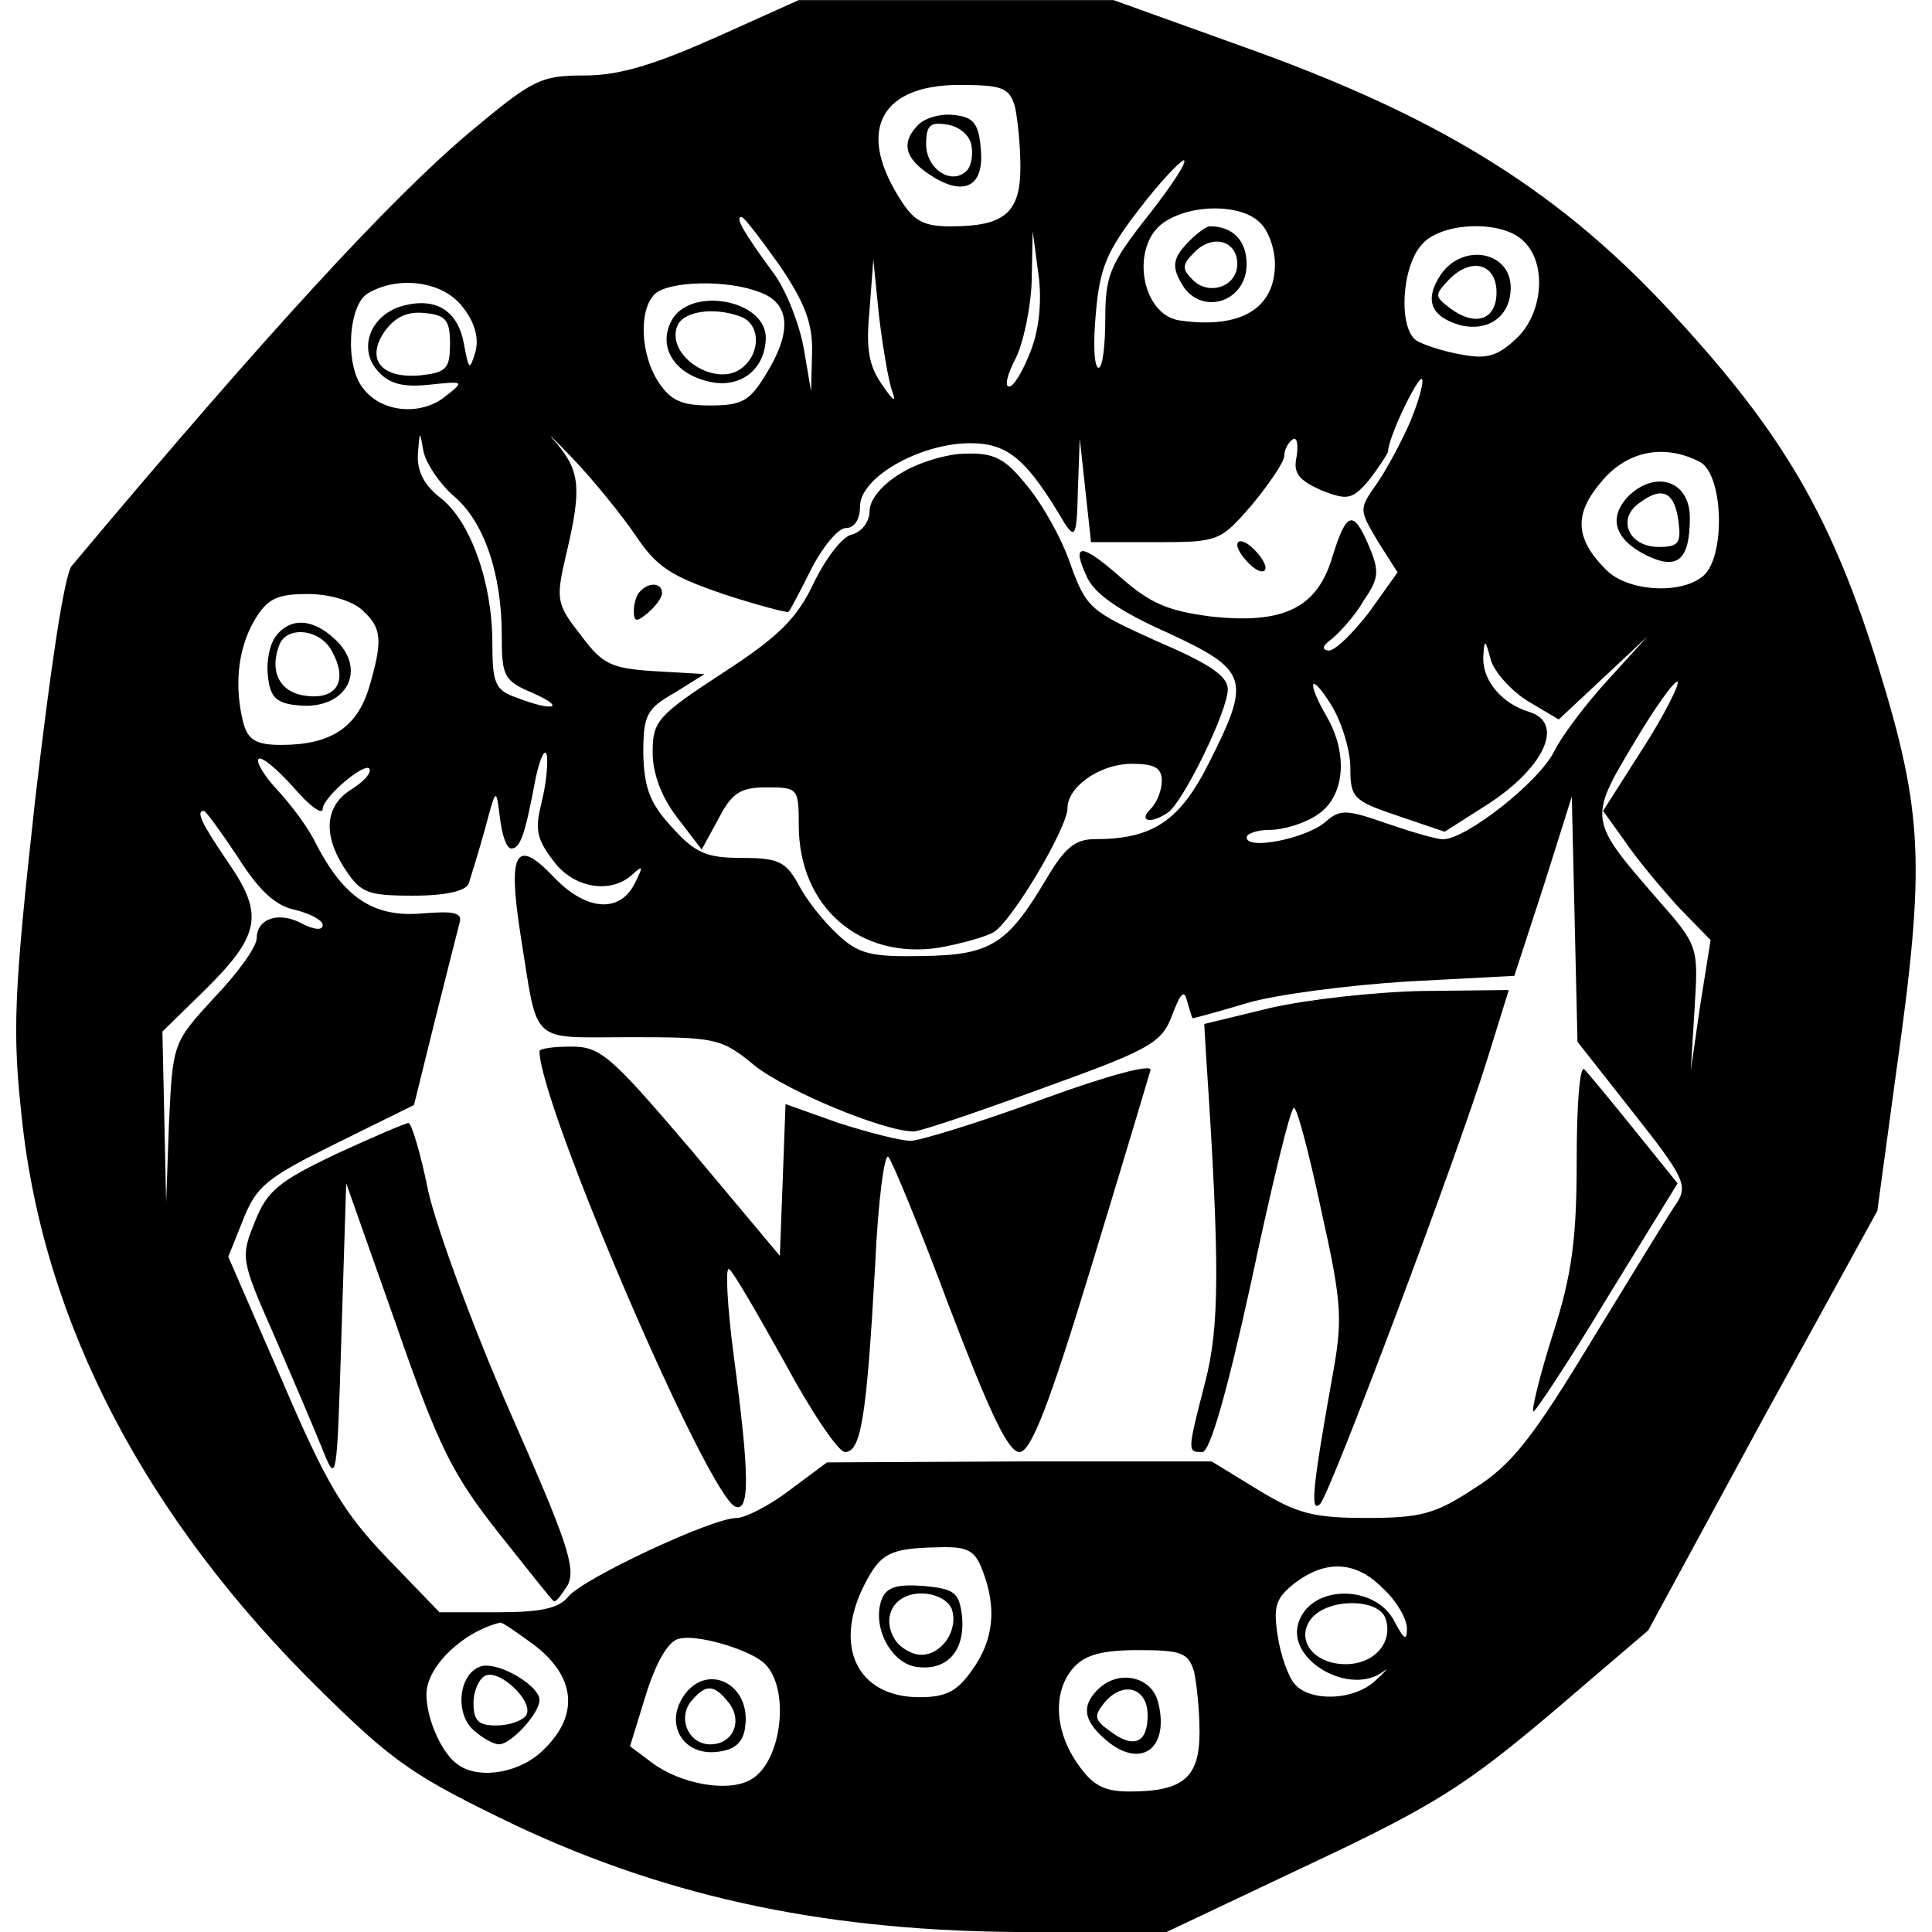
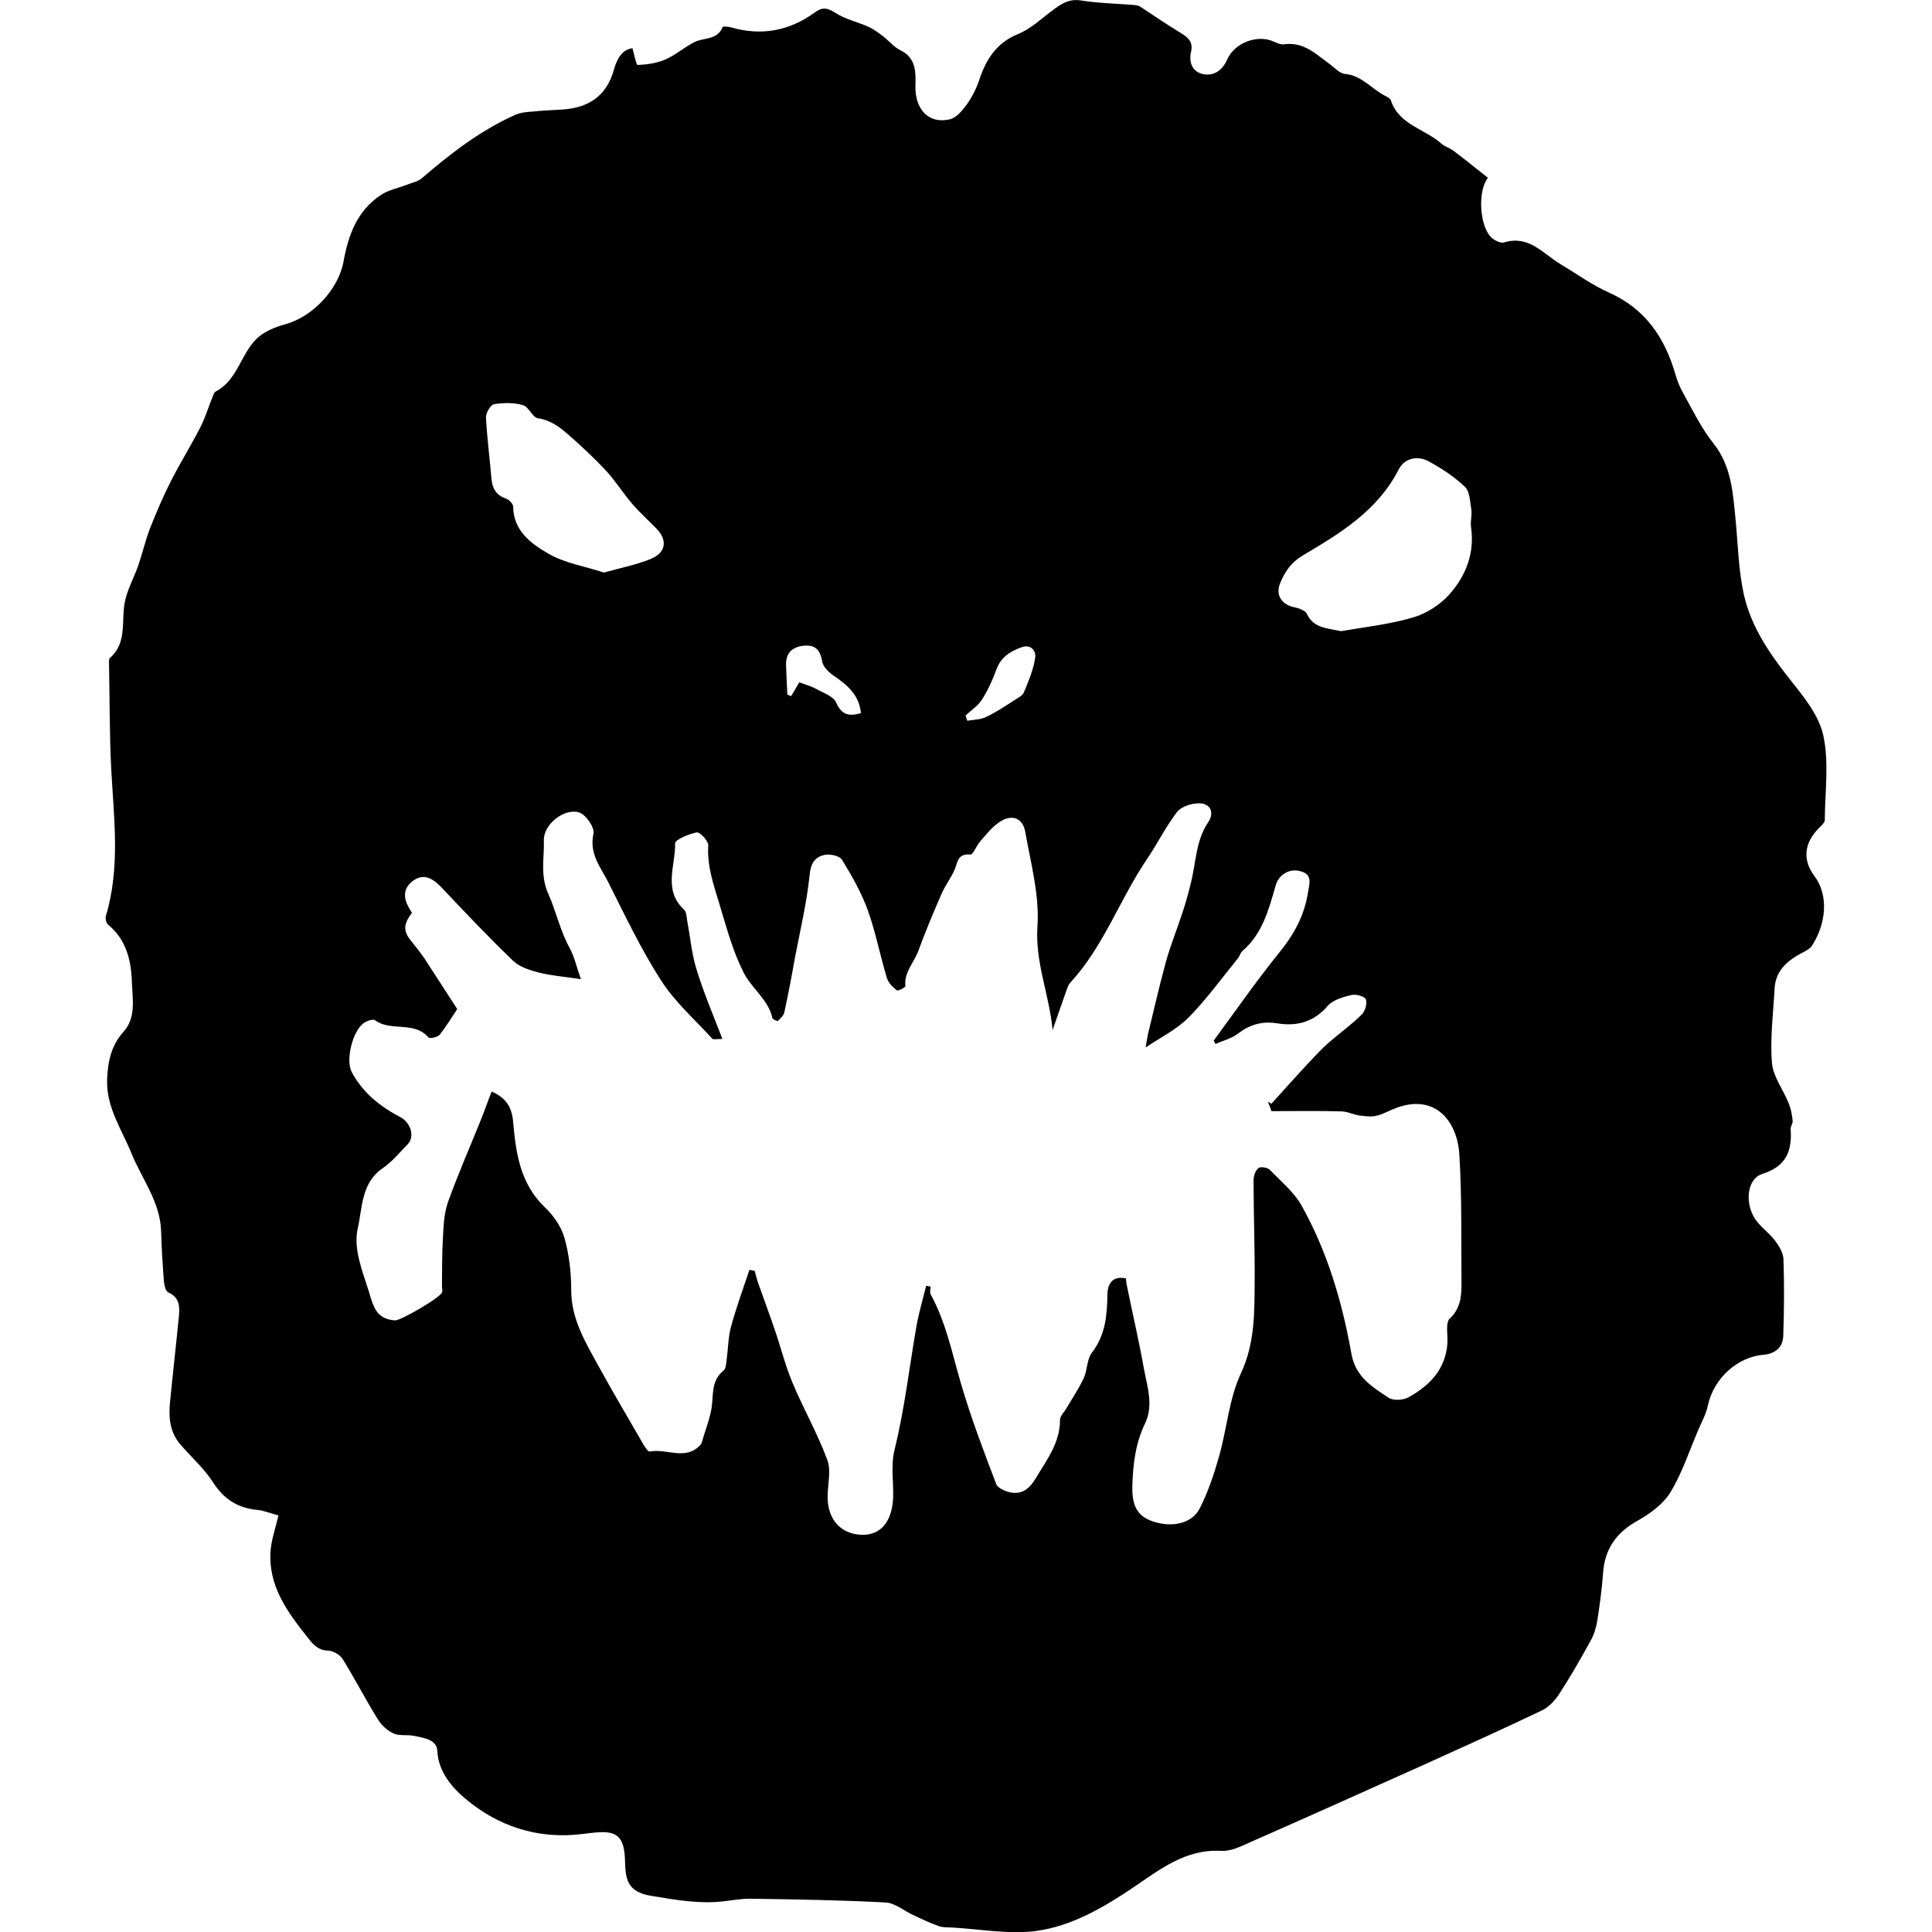
<svg xmlns="http://www.w3.org/2000/svg" version="1.1" width="32" height="32" viewBox="0 0 32 32">
-   <path d="M11.841 0.625c-1.015 0.453-1.593 0.625-2.155 0.625-0.734 0-0.859 0.063-1.921 0.953-1.296 1.093-3.342 3.311-6.575 7.168-0.125 0.141-0.359 1.733-0.609 3.889-0.359 3.248-0.375 3.842-0.219 5.263 0.359 3.389 2.046 6.622 4.935 9.464 1.234 1.218 1.562 1.437 3.248 2.249 2.592 1.218 5.247 1.765 8.511 1.765h2.264l2.374-1.124c2.061-0.968 2.592-1.312 3.998-2.499l1.608-1.374 1.89-3.483 1.905-3.467 0.312-2.296c0.484-3.436 0.453-4.279-0.297-6.715-0.765-2.467-1.562-3.842-3.358-5.794-1.858-2.030-3.795-3.248-6.918-4.388l-2.389-0.859h-5.216l-1.39 0.625zM16.807 1.75c0.047 0.203 0.094 0.656 0.094 1.015 0 0.765-0.265 0.984-1.156 0.984-0.469 0-0.625-0.094-0.875-0.515-0.671-1.093-0.265-1.827 1.015-1.827 0.718 0 0.828 0.047 0.921 0.344zM19.025 3.561c-0.64 0.812-0.718 0.999-0.718 1.718 0 0.453-0.047 0.812-0.109 0.812-0.078 0-0.094-0.406-0.047-0.906 0.063-0.75 0.187-1.031 0.703-1.702 0.344-0.453 0.687-0.812 0.75-0.828 0.078 0-0.187 0.406-0.578 0.906zM20.867 3.686c0.141 0.125 0.25 0.437 0.25 0.687 0 0.734-0.562 1.077-1.562 0.937-0.656-0.078-0.843-1.234-0.281-1.624 0.453-0.312 1.281-0.312 1.593 0zM12.919 4.405c0.422 0.625 0.547 0.968 0.531 1.452l-0.016 0.625-0.125-0.734c-0.078-0.406-0.297-0.968-0.515-1.249-0.469-0.64-0.625-0.906-0.515-0.906 0.047 0 0.328 0.375 0.64 0.812zM25.24 3.999c0.39 0.375 0.312 1.203-0.125 1.608-0.312 0.297-0.5 0.344-0.906 0.266-0.281-0.047-0.625-0.156-0.75-0.234-0.297-0.203-0.25-1.218 0.094-1.593 0.328-0.375 1.343-0.406 1.687-0.047zM17.073 5.81c-0.125 0.328-0.281 0.593-0.359 0.593s-0.031-0.203 0.109-0.468c0.125-0.25 0.25-0.828 0.265-1.281l0.016-0.828 0.094 0.703c0.063 0.437 0.016 0.921-0.125 1.281zM14.777 6.482c0.078 0.203 0.016 0.156-0.156-0.094-0.234-0.328-0.281-0.609-0.219-1.249l0.063-0.843 0.094 0.937c0.063 0.515 0.156 1.077 0.219 1.249zM7.656 5.076c0.203 0.25 0.281 0.515 0.219 0.75-0.094 0.312-0.109 0.312-0.187-0.109-0.094-0.562-0.453-0.796-1-0.656s-0.765 0.703-0.437 1.077c0.187 0.219 0.422 0.281 0.859 0.234 0.593-0.062 0.593-0.062 0.234 0.219-0.406 0.297-1.031 0.234-1.327-0.156-0.312-0.375-0.25-1.39 0.078-1.577 0.5-0.297 1.234-0.203 1.562 0.219zM12.591 4.842c0.5 0.187 0.531 0.656 0.094 1.359-0.265 0.437-0.39 0.515-0.921 0.515-0.469 0-0.656-0.078-0.859-0.39-0.297-0.453-0.328-1.187-0.063-1.452 0.219-0.219 1.203-0.25 1.749-0.031zM7.453 5.701c0 0.406-0.062 0.468-0.484 0.515-0.656 0.062-0.921-0.266-0.593-0.734 0.172-0.234 0.375-0.328 0.656-0.297 0.359 0.031 0.422 0.125 0.422 0.515zM23.366 6.966c-0.141 0.328-0.39 0.796-0.562 1.046-0.297 0.422-0.297 0.422 0.016 0.953l0.328 0.515-0.468 0.656c-0.265 0.344-0.562 0.64-0.672 0.64-0.125-0.016-0.109-0.078 0.063-0.203 0.125-0.109 0.375-0.375 0.515-0.625 0.25-0.359 0.265-0.484 0.094-0.89-0.265-0.625-0.375-0.593-0.609 0.156-0.25 0.859-0.812 1.124-1.999 0.999-0.734-0.094-1.015-0.219-1.499-0.64-0.672-0.593-0.843-0.593-0.562 0 0.125 0.265 0.547 0.562 1.327 0.906 1.343 0.625 1.39 0.765 0.687 2.155-0.484 0.968-0.937 1.265-1.89 1.265-0.328 0-0.5 0.141-0.812 0.671-0.64 1.078-0.921 1.249-2.046 1.265-0.859 0.016-1.062-0.031-1.421-0.375-0.234-0.219-0.515-0.578-0.64-0.828-0.203-0.359-0.328-0.422-0.921-0.422s-0.781-0.078-1.171-0.515c-0.359-0.39-0.453-0.64-0.469-1.203 0-0.64 0.047-0.75 0.515-1.015l0.5-0.312-0.812-0.047c-0.734-0.047-0.875-0.109-1.234-0.593-0.406-0.515-0.422-0.593-0.25-1.327 0.265-1.109 0.234-1.39-0.156-1.858-0.203-0.219-0.078-0.109 0.265 0.25s0.812 0.937 1.046 1.281c0.344 0.515 0.578 0.671 1.452 0.968 0.562 0.187 1.062 0.312 1.078 0.297 0.031-0.031 0.203-0.359 0.39-0.734 0.187-0.359 0.437-0.656 0.562-0.656 0.141 0 0.234-0.141 0.234-0.359 0-0.484 0.999-1.046 1.827-1.046 0.625 0 0.937 0.266 1.562 1.327 0.172 0.265 0.203 0.203 0.219-0.547l0.031-0.859 0.187 1.718h1.078c1.046 0 1.062-0.016 1.593-0.625 0.281-0.344 0.531-0.703 0.531-0.812 0-0.094 0.063-0.219 0.141-0.266 0.063-0.047 0.094 0.078 0.063 0.281-0.063 0.281 0.031 0.39 0.406 0.562 0.437 0.172 0.515 0.156 0.796-0.172 0.156-0.203 0.297-0.422 0.312-0.468 0-0.234 0.5-1.265 0.562-1.202 0.031 0.047-0.047 0.344-0.187 0.687zM7.515 8.215c0.5 0.422 0.796 1.281 0.796 2.311 0 0.671 0.031 0.75 0.515 0.953 0.562 0.25 0.344 0.312-0.265 0.078-0.359-0.125-0.406-0.234-0.406-0.906 0-0.999-0.359-2.015-0.859-2.405-0.266-0.203-0.39-0.437-0.375-0.718 0.031-0.406 0.031-0.406 0.094-0.047 0.047 0.203 0.266 0.531 0.5 0.734zM28.16 7.653c0.39 0.219 0.422 1.577 0.047 1.89s-1.265 0.25-1.608-0.109c-0.515-0.515-0.531-0.921-0.078-1.452 0.422-0.515 1.046-0.64 1.64-0.328zM6 10.105c0.328 0.297 0.344 0.5 0.109 1.296-0.203 0.656-0.64 0.937-1.452 0.937-0.406 0-0.547-0.078-0.625-0.359-0.156-0.609-0.094-1.218 0.172-1.687 0.219-0.375 0.375-0.453 0.89-0.453 0.359 0 0.734 0.109 0.906 0.265zM25.318 11.62l0.5 0.297 1.468-1.374-0.64 0.703c-0.359 0.39-0.765 0.921-0.906 1.203-0.25 0.5-1.452 1.452-1.843 1.452-0.109 0-0.531-0.125-0.937-0.265-0.671-0.234-0.765-0.234-1.015-0.016-0.312 0.265-1.296 0.469-1.296 0.25 0-0.063 0.172-0.125 0.39-0.125s0.578-0.109 0.781-0.25c0.453-0.297 0.515-0.999 0.156-1.624-0.344-0.593-0.281-0.765 0.078-0.187 0.172 0.281 0.312 0.75 0.312 1.031 0 0.5 0.047 0.547 0.781 0.796l0.781 0.265 0.687-0.437c0.953-0.609 1.312-1.359 0.718-1.546-0.468-0.141-0.781-0.531-0.765-0.906 0.016-0.312 0.031-0.312 0.125 0.047 0.063 0.203 0.344 0.515 0.625 0.687zM27.208 12.4l-0.656 1.031 0.359 0.5c0.187 0.281 0.593 0.765 0.875 1.078l0.547 0.562-0.172 1.078-0.156 1.078 0.063-1.031c0.063-1.015 0.063-1.031-0.609-1.796-1.14-1.312-1.156-1.327-0.406-2.577 0.359-0.609 0.687-1.062 0.734-1.031 0.031 0.047-0.219 0.547-0.578 1.109zM8.968 13.306c-0.109 0.422-0.078 0.593 0.187 0.937 0.328 0.469 0.968 0.578 1.327 0.234 0.172-0.156 0.172-0.125 0.031 0.156-0.25 0.5-0.812 0.453-1.343-0.109-0.625-0.656-0.765-0.422-0.547 0.968 0.297 1.843 0.125 1.687 1.812 1.687 1.421 0 1.515 0.016 2.061 0.468 0.531 0.422 2.139 1.093 2.639 1.093 0.109 0 1.078-0.328 2.139-0.718 1.78-0.64 1.968-0.75 2.139-1.203 0.141-0.375 0.203-0.437 0.25-0.234 0.047 0.156 0.078 0.281 0.094 0.281s0.422-0.109 0.89-0.25c0.468-0.141 1.671-0.297 2.655-0.359l1.78-0.094 0.484-1.484 0.468-1.484 0.094 4.060 0.921 1.171c0.828 1.046 0.906 1.203 0.734 1.484-0.125 0.172-0.75 1.203-1.421 2.296-0.984 1.624-1.327 2.061-1.952 2.452-0.64 0.422-0.89 0.484-1.78 0.484s-1.156-0.078-1.796-0.468l-0.765-0.468h-3.186l-3.186 0.016-0.609 0.453c-0.344 0.265-0.75 0.468-0.89 0.468-0.406 0-2.53 0.999-2.78 1.296-0.156 0.203-0.469 0.265-1.171 0.265h-0.968l-0.859-0.89c-0.734-0.765-1.015-1.234-1.749-2.952l-0.89-2.046 0.25-0.625c0.219-0.547 0.39-0.687 1.53-1.249l1.296-0.64 0.344-1.39c0.187-0.75 0.375-1.484 0.406-1.609 0.062-0.187-0.062-0.219-0.64-0.172-0.796 0.063-1.281-0.281-1.733-1.156-0.125-0.265-0.422-0.656-0.64-0.89s-0.359-0.469-0.312-0.515c0.047-0.047 0.297 0.156 0.578 0.469 0.266 0.312 0.484 0.469 0.484 0.359 0.016-0.219 0.781-0.843 0.781-0.64 0 0.078-0.125 0.203-0.297 0.312-0.437 0.265-0.484 0.734-0.141 1.281 0.281 0.437 0.375 0.484 1.156 0.484 0.547 0 0.875-0.078 0.921-0.203 0.031-0.094 0.156-0.5 0.266-0.89 0.187-0.703 0.187-0.703 0.25-0.203 0.031 0.281 0.109 0.515 0.187 0.515 0.156 0 0.234-0.25 0.406-1.171 0.078-0.344 0.156-0.515 0.187-0.359 0.016 0.141-0.016 0.484-0.094 0.781zM3.939 14.196c0.344 0.547 0.625 0.812 0.953 0.875 0.25 0.063 0.453 0.172 0.453 0.25 0 0.094-0.141 0.078-0.328-0.016-0.39-0.219-0.765-0.094-0.765 0.234 0 0.141-0.312 0.578-0.703 0.984-0.687 0.75-0.687 0.75-0.75 2.077l-0.047 1.312-0.031-1.405-0.031-1.421 0.687-0.672c0.937-0.921 0.999-1.265 0.406-2.124-0.437-0.64-0.547-0.859-0.406-0.859 0.031 0 0.281 0.344 0.562 0.765zM16.276 26.018c0.234 0.609 0.187 1.14-0.172 1.64-0.25 0.359-0.437 0.453-0.875 0.453-1.031 0-1.437-0.843-0.906-1.874 0.265-0.515 0.422-0.593 1.218-0.609 0.484-0.016 0.609 0.047 0.734 0.39zM22.913 26.315c0.219 0.203 0.39 0.5 0.39 0.656 0 0.219-0.047 0.187-0.203-0.109-0.312-0.625-1.39-0.625-1.593 0.016-0.203 0.625 0.875 1.234 1.421 0.796 0.078-0.063 0.016 0.016-0.141 0.156-0.359 0.344-1.093 0.359-1.343 0.063-0.109-0.125-0.234-0.484-0.281-0.796-0.078-0.5-0.031-0.625 0.281-0.875 0.515-0.39 1.015-0.375 1.468 0.094zM22.945 26.799c0.141 0.39-0.172 0.765-0.656 0.765-0.547 0-0.843-0.422-0.562-0.765 0.281-0.328 1.093-0.328 1.218 0zM8.874 27.267c0.656 0.515 0.718 1.14 0.141 1.702-0.375 0.39-1.062 0.515-1.421 0.265-0.266-0.172-0.531-0.75-0.531-1.171 0-0.453 0.593-1.031 1.218-1.187 0.031-0.016 0.297 0.172 0.593 0.39zM12.622 27.517c0.484 0.375 0.344 1.687-0.203 1.968-0.375 0.203-1.14 0.063-1.609-0.281l-0.375-0.281 0.265-0.859c0.172-0.547 0.375-0.89 0.547-0.921 0.281-0.078 1.093 0.156 1.374 0.375zM19.774 27.674c0.047 0.203 0.094 0.656 0.094 1.015 0 0.75-0.265 0.984-1.156 0.984-0.422 0-0.609-0.094-0.859-0.453-0.39-0.547-0.422-1.218-0.063-1.608 0.187-0.203 0.468-0.281 1.062-0.281 0.718 0 0.828 0.047 0.921 0.344z" />
-   <path d="M15.214 2.062c-0.297 0.297-0.234 0.562 0.203 0.843 0.547 0.359 0.89 0.187 0.828-0.437-0.031-0.422-0.125-0.531-0.437-0.562-0.219-0.031-0.484 0.047-0.593 0.156zM16.089 2.406c0.031 0.156 0 0.344-0.078 0.422-0.25 0.25-0.671-0.031-0.671-0.437 0-0.312 0.063-0.375 0.344-0.328 0.203 0.031 0.375 0.172 0.406 0.344z" />
-   <path d="M19.649 4.045c-0.219 0.234-0.234 0.375-0.094 0.625 0.297 0.578 1.093 0.359 1.093-0.297 0-0.39-0.234-0.625-0.609-0.625-0.063 0-0.25 0.141-0.39 0.297zM20.493 4.373c0 0.375-0.468 0.531-0.734 0.266-0.187-0.187-0.187-0.25 0.031-0.468 0.297-0.297 0.703-0.187 0.703 0.203z" />
-   <path d="M23.866 4.545c-0.281 0.422-0.172 0.703 0.328 0.843 0.468 0.109 0.828-0.156 0.828-0.625 0-0.593-0.781-0.75-1.156-0.219zM24.787 4.842c0 0.453-0.344 0.578-0.765 0.266-0.265-0.203-0.265-0.219-0.016-0.484 0.375-0.375 0.781-0.25 0.781 0.219z" />
-   <path d="M11.123 5.31c-0.234 0.437 0.047 0.89 0.64 1.015 0.5 0.109 0.906-0.203 0.921-0.718 0.016-0.64-1.249-0.875-1.562-0.297zM12.278 5.248c0.312 0.125 0.328 0.593 0.016 0.843-0.422 0.344-1.265-0.187-1.078-0.687 0.094-0.25 0.609-0.328 1.062-0.156z" />
-   <path d="M14.918 7.84c-0.312 0.187-0.515 0.437-0.515 0.625 0 0.172-0.125 0.344-0.297 0.39-0.156 0.031-0.437 0.406-0.625 0.796-0.281 0.593-0.578 0.89-1.515 1.499-1.078 0.703-1.156 0.796-1.156 1.312 0 0.344 0.141 0.734 0.406 1.078l0.406 0.531 0.281-0.515c0.219-0.422 0.359-0.515 0.796-0.515 0.515 0 0.531 0.016 0.531 0.625 0 1.359 1.015 2.233 2.327 2.030 0.344-0.063 0.75-0.172 0.89-0.25 0.297-0.156 1.234-1.733 1.234-2.061 0-0.359 0.547-0.734 1.062-0.734 0.375 0 0.5 0.063 0.5 0.281 0 0.156-0.078 0.359-0.187 0.469-0.203 0.203 0 0.25 0.281 0.063 0.25-0.156 0.999-1.687 0.999-2.046 0-0.219-0.297-0.422-1.171-0.796-1.109-0.5-1.171-0.547-1.437-1.281-0.141-0.422-0.468-0.999-0.718-1.296-0.359-0.453-0.547-0.547-1.015-0.531-0.312 0-0.812 0.156-1.078 0.328z" />
-   <path d="M20.493 9.027c0 0.078 0.109 0.234 0.234 0.344s0.234 0.125 0.234 0.031c0-0.078-0.109-0.234-0.234-0.344s-0.234-0.125-0.234-0.031z" />
-   <path d="M10.607 9.792c-0.063 0.047-0.109 0.203-0.109 0.328 0 0.187 0.047 0.187 0.234 0.031 0.125-0.109 0.234-0.25 0.234-0.328 0-0.172-0.219-0.187-0.359-0.031z" />
-   <path d="M26.974 8.215c-0.344 0.359-0.234 0.718 0.297 0.984 0.515 0.25 0.718 0.078 0.718-0.625 0-0.609-0.562-0.796-1.015-0.359zM27.801 8.637c0.047 0.359 0 0.422-0.328 0.422-0.5 0-0.703-0.469-0.312-0.734 0.375-0.281 0.578-0.172 0.64 0.312z" />
-   <path d="M4.579 10.526c-0.109 0.125-0.172 0.422-0.141 0.671 0.031 0.344 0.141 0.453 0.484 0.484 0.812 0.094 1.187-0.593 0.609-1.109-0.359-0.328-0.718-0.344-0.953-0.047zM5.501 10.792c0.266 0.484 0.078 0.796-0.422 0.734-0.437-0.047-0.625-0.39-0.453-0.843 0.125-0.328 0.687-0.265 0.875 0.109z" />
-   <path d="M21.039 16.695l-1.093 0.265 0.031 0.531c0.234 3.498 0.219 4.498-0.016 5.403-0.297 1.156-0.297 1.156-0.047 1.156 0.125 0 0.406-0.968 0.812-2.827 0.328-1.546 0.64-2.842 0.703-2.873 0.047-0.031 0.25 0.734 0.453 1.687 0.359 1.608 0.359 1.827 0.172 2.842-0.312 1.749-0.359 2.202-0.187 2.030 0.172-0.187 2.249-5.7 2.764-7.355l0.359-1.156-1.437 0.016c-0.781 0.016-1.905 0.141-2.514 0.281z" />
-   <path d="M8.936 17.413c0 0.875 2.795 7.387 3.248 7.543 0.234 0.078 0.234-0.515-0.031-2.499-0.109-0.828-0.141-1.484-0.078-1.437 0.063 0.031 0.469 0.734 0.921 1.546 0.437 0.812 0.89 1.484 0.999 1.484 0.265 0 0.359-0.562 0.5-3.092 0.047-1.062 0.156-1.874 0.219-1.796 0.063 0.063 0.531 1.203 1.015 2.499 0.656 1.718 0.968 2.389 1.156 2.389s0.484-0.75 1.187-3.061c0.515-1.687 0.953-3.155 0.984-3.264s-0.687 0.078-1.796 0.484c-1.015 0.375-1.983 0.672-2.171 0.687-0.172 0-0.718-0.141-1.203-0.297l-0.875-0.312-0.047 1.265-0.047 1.249-1.452-1.733c-1.343-1.577-1.515-1.733-1.999-1.733-0.297 0-0.531 0.031-0.531 0.078z" />
-   <path d="M26.115 19.225c0 1.281-0.078 1.89-0.39 2.858-0.219 0.687-0.359 1.265-0.328 1.296 0.016 0.031 0.578-0.812 1.218-1.874l1.171-1.905-0.718-0.89c-0.39-0.484-0.765-0.937-0.828-0.999-0.078-0.063-0.125 0.625-0.125 1.515z" />
-   <path d="M5.563 19.116c-0.953 0.453-1.14 0.609-1.343 1.124-0.234 0.578-0.234 0.625 0.312 1.858 0.297 0.687 0.656 1.53 0.796 1.874 0.25 0.625 0.25 0.625 0.328-1.874l0.078-2.499 0.828 2.343c0.703 2.030 0.937 2.483 1.687 3.436 0.484 0.609 0.89 1.124 0.921 1.14 0.031 0.031 0.125-0.094 0.234-0.265 0.141-0.281-0.016-0.734-0.953-2.858-0.609-1.39-1.218-3.045-1.359-3.67-0.125-0.625-0.281-1.14-0.328-1.124-0.047 0-0.593 0.234-1.202 0.515z" />
-   <path d="M14.605 26.487c-0.172 0.453 0.156 1.078 0.593 1.124 0.5 0.063 0.796-0.281 0.734-0.859-0.047-0.375-0.125-0.437-0.64-0.484-0.422-0.031-0.609 0.016-0.687 0.219zM15.761 26.643c0.125 0.344-0.156 0.765-0.5 0.765-0.156 0-0.344-0.109-0.437-0.25-0.234-0.375-0.016-0.765 0.437-0.765 0.234 0 0.437 0.109 0.5 0.25z" />
-   <path d="M7.984 27.595c-0.375 0.094-0.468 0.765-0.141 1.062 0.141 0.125 0.328 0.234 0.422 0.234 0.203 0 0.671-0.515 0.671-0.734 0-0.234-0.656-0.625-0.953-0.562zM8.718 28.407c-0.063 0.094-0.281 0.172-0.5 0.172-0.297 0-0.375-0.078-0.375-0.375 0-0.203 0.094-0.406 0.203-0.453 0.25-0.094 0.796 0.437 0.671 0.656z" />
-   <path d="M11.31 28.111c-0.297 0.468 0.016 0.968 0.562 0.906 0.297-0.031 0.437-0.156 0.469-0.406 0.109-0.734-0.656-1.093-1.031-0.5zM12.060 28.189c0.25 0.297 0.094 0.703-0.297 0.703-0.359 0-0.547-0.437-0.312-0.718s0.375-0.281 0.609 0.016z" />
-   <path d="M18.181 27.986c-0.265 0.265-0.234 0.5 0.094 0.796 0.593 0.547 1.109 0.203 0.906-0.593-0.109-0.422-0.656-0.547-0.999-0.203zM19.009 28.407c0 0.468-0.234 0.562-0.625 0.265-0.265-0.187-0.265-0.25-0.094-0.468 0.312-0.375 0.718-0.25 0.718 0.203z" />
+   <path d="M24.013 9.839c-0.156 0.175-0.386 0.324-0.611 0.389-0.397 0.116-0.815 0.16-1.19 0.226-0.24-0.051-0.455-0.051-0.564-0.284-0.025-0.055-0.127-0.095-0.197-0.109-0.218-0.040-0.331-0.2-0.247-0.404 0.076-0.186 0.178-0.338 0.371-0.455 0.622-0.368 1.241-0.742 1.59-1.423 0.095-0.189 0.306-0.237 0.491-0.142 0.215 0.116 0.426 0.255 0.604 0.422 0.084 0.076 0.087 0.244 0.109 0.375 0.015 0.095-0.018 0.2-0.004 0.298 0.062 0.429-0.084 0.801-0.353 1.106zM24.013 21.836c-0.076 0.080-0.029 0.28-0.040 0.426-0.036 0.426-0.298 0.691-0.644 0.881-0.091 0.051-0.255 0.058-0.331 0.007-0.273-0.182-0.546-0.342-0.615-0.731-0.153-0.859-0.4-1.696-0.83-2.46-0.127-0.222-0.342-0.397-0.524-0.586-0.040-0.036-0.153-0.055-0.186-0.025-0.051 0.040-0.080 0.131-0.080 0.2 0 0.557 0.022 1.113 0.018 1.67-0.004 0.517 0.007 1.023-0.226 1.525-0.197 0.422-0.233 0.913-0.36 1.368-0.084 0.295-0.182 0.593-0.32 0.866-0.127 0.258-0.459 0.331-0.782 0.222-0.255-0.087-0.346-0.258-0.338-0.586 0.011-0.36 0.051-0.706 0.211-1.037 0.146-0.302 0.033-0.619-0.022-0.921-0.080-0.451-0.186-0.899-0.277-1.35-0.011-0.044-0.015-0.091-0.018-0.131-0.222-0.047-0.302 0.091-0.306 0.255-0.007 0.349-0.029 0.68-0.258 0.975-0.084 0.109-0.073 0.287-0.135 0.422-0.080 0.171-0.186 0.331-0.284 0.495-0.036 0.066-0.109 0.131-0.109 0.197 0 0.382-0.218 0.659-0.4 0.964-0.095 0.16-0.204 0.255-0.371 0.244-0.098-0.007-0.255-0.069-0.284-0.142-0.211-0.553-0.422-1.106-0.586-1.67-0.146-0.498-0.247-1.012-0.502-1.477-0.018-0.033 0-0.084 0-0.127-0.025-0.004-0.047-0.007-0.073-0.015-0.055 0.222-0.12 0.44-0.16 0.662-0.12 0.684-0.197 1.379-0.364 2.052-0.069 0.287-0.011 0.546-0.025 0.819-0.022 0.378-0.207 0.6-0.513 0.593-0.349-0.007-0.571-0.251-0.571-0.626 0-0.207 0.062-0.433-0.004-0.611-0.164-0.444-0.4-0.855-0.582-1.292-0.116-0.277-0.189-0.575-0.287-0.859-0.084-0.251-0.178-0.498-0.266-0.75-0.029-0.076-0.047-0.156-0.069-0.233-0.029-0.007-0.058-0.011-0.087-0.018-0.106 0.313-0.218 0.626-0.306 0.946-0.047 0.178-0.047 0.368-0.073 0.553-0.007 0.058-0.011 0.142-0.051 0.171-0.207 0.167-0.164 0.4-0.197 0.619-0.033 0.197-0.109 0.382-0.164 0.575-0.004 0.015-0.015 0.029-0.025 0.040-0.244 0.262-0.557 0.051-0.833 0.106-0.047 0.007-0.135-0.167-0.193-0.266-0.226-0.386-0.451-0.775-0.666-1.164-0.215-0.393-0.448-0.775-0.444-1.255 0-0.287-0.036-0.582-0.113-0.859-0.055-0.186-0.182-0.368-0.324-0.502-0.408-0.389-0.48-0.899-0.524-1.408-0.022-0.251-0.113-0.4-0.357-0.509-0.066 0.167-0.124 0.338-0.193 0.506-0.178 0.44-0.371 0.881-0.531 1.328-0.066 0.189-0.073 0.408-0.084 0.611-0.015 0.262-0.011 0.52-0.015 0.782 0 0.033 0.011 0.066 0.004 0.095-0.018 0.087-0.695 0.477-0.782 0.469-0.306-0.022-0.357-0.222-0.433-0.48-0.109-0.349-0.262-0.71-0.182-1.052 0.076-0.335 0.055-0.742 0.408-0.986 0.156-0.106 0.28-0.258 0.415-0.397 0.127-0.127 0.051-0.36-0.113-0.448-0.335-0.175-0.63-0.408-0.811-0.75-0.106-0.2 0.015-0.68 0.197-0.811 0.051-0.036 0.156-0.073 0.189-0.047 0.262 0.193 0.648 0.007 0.884 0.284 0.018 0.025 0.153-0.004 0.186-0.044 0.12-0.153 0.218-0.317 0.291-0.426-0.197-0.302-0.368-0.571-0.542-0.837-0.073-0.106-0.153-0.207-0.233-0.306-0.12-0.149-0.116-0.266 0.025-0.451-0.011-0.018-0.022-0.040-0.036-0.058-0.102-0.171-0.127-0.338 0.055-0.473 0.16-0.116 0.306-0.066 0.48 0.12 0.386 0.411 0.775 0.819 1.179 1.208 0.106 0.102 0.277 0.153 0.426 0.193 0.2 0.051 0.408 0.066 0.695 0.109-0.073-0.204-0.109-0.375-0.189-0.52-0.156-0.284-0.222-0.604-0.349-0.888-0.142-0.313-0.066-0.6-0.076-0.895-0.007-0.262 0.346-0.542 0.593-0.455 0.109 0.040 0.251 0.251 0.229 0.349-0.076 0.335 0.124 0.56 0.247 0.808 0.277 0.549 0.542 1.11 0.873 1.623 0.229 0.357 0.56 0.648 0.848 0.964 0.018 0.018 0.069 0.004 0.167 0.004-0.153-0.4-0.313-0.771-0.429-1.154-0.080-0.255-0.102-0.531-0.153-0.797-0.011-0.066-0.011-0.153-0.055-0.193-0.349-0.324-0.138-0.728-0.146-1.095 0-0.062 0.226-0.156 0.36-0.182 0.051-0.007 0.193 0.142 0.189 0.215-0.022 0.349 0.091 0.659 0.189 0.986 0.116 0.382 0.215 0.761 0.397 1.121 0.138 0.269 0.408 0.448 0.477 0.753 0.004 0.022 0.080 0.055 0.091 0.047 0.040-0.040 0.095-0.087 0.106-0.142 0.066-0.302 0.124-0.611 0.178-0.917 0.087-0.448 0.193-0.899 0.24-1.35 0.018-0.2 0.087-0.309 0.258-0.342 0.087-0.015 0.244 0.018 0.28 0.084 0.164 0.266 0.32 0.542 0.426 0.833 0.131 0.364 0.204 0.753 0.317 1.124 0.022 0.080 0.098 0.149 0.164 0.204 0.022 0.015 0.146-0.051 0.142-0.069-0.025-0.233 0.146-0.393 0.215-0.586 0.116-0.317 0.247-0.63 0.382-0.939 0.058-0.135 0.149-0.255 0.211-0.386 0.058-0.127 0.047-0.291 0.269-0.269 0.044 0.004 0.098-0.146 0.16-0.215 0.098-0.113 0.193-0.237 0.317-0.32 0.204-0.142 0.393-0.076 0.433 0.167 0.091 0.517 0.237 1.048 0.2 1.561-0.040 0.6 0.2 1.135 0.251 1.714 0.080-0.226 0.156-0.451 0.237-0.677 0.015-0.036 0.025-0.073 0.051-0.102 0.553-0.597 0.819-1.372 1.263-2.034 0.178-0.258 0.317-0.546 0.506-0.793 0.066-0.091 0.229-0.146 0.353-0.149 0.197-0.011 0.28 0.146 0.167 0.313-0.211 0.313-0.2 0.68-0.291 1.023-0.040 0.164-0.084 0.324-0.138 0.484-0.087 0.266-0.193 0.528-0.269 0.797-0.109 0.397-0.2 0.801-0.298 1.201-0.018 0.084-0.029 0.167-0.040 0.226 0.233-0.16 0.506-0.291 0.71-0.495 0.298-0.302 0.549-0.651 0.819-0.982 0.029-0.036 0.040-0.091 0.073-0.12 0.331-0.284 0.437-0.684 0.549-1.077 0.051-0.193 0.24-0.306 0.433-0.24 0.178 0.055 0.131 0.197 0.106 0.342-0.058 0.378-0.226 0.691-0.469 0.99-0.382 0.473-0.731 0.975-1.092 1.466 0.007 0.018 0.018 0.036 0.029 0.058 0.127-0.058 0.269-0.091 0.375-0.175 0.197-0.149 0.4-0.207 0.648-0.167 0.32 0.051 0.6-0.018 0.83-0.284 0.091-0.106 0.258-0.153 0.4-0.186 0.073-0.018 0.215 0.022 0.237 0.073 0.025 0.066-0.011 0.197-0.069 0.251-0.167 0.167-0.364 0.306-0.542 0.462-0.113 0.098-0.218 0.211-0.32 0.32-0.215 0.229-0.422 0.462-0.633 0.695l-0.058-0.033c0.025 0.062 0.047 0.124 0.058 0.156 0.4 0 0.775-0.007 1.154 0.004 0.102 0 0.204 0.055 0.309 0.069 0.091 0.011 0.186 0.025 0.273 0.004 0.113-0.025 0.215-0.087 0.324-0.127 0.637-0.244 1.015 0.197 1.052 0.764 0.044 0.706 0.029 1.412 0.036 2.121 0 0.215-0.007 0.418-0.189 0.597zM8.18 6.695c0.156-0.025 0.331-0.029 0.48 0.015 0.098 0.025 0.16 0.207 0.251 0.218 0.218 0.033 0.368 0.153 0.517 0.284 0.215 0.189 0.426 0.386 0.622 0.597 0.153 0.171 0.277 0.368 0.426 0.542 0.12 0.138 0.258 0.262 0.386 0.393 0.2 0.197 0.175 0.411-0.091 0.517-0.237 0.095-0.495 0.146-0.768 0.222-0.32-0.106-0.659-0.156-0.932-0.32-0.277-0.16-0.568-0.375-0.571-0.771 0-0.047-0.069-0.116-0.12-0.135-0.164-0.055-0.226-0.167-0.24-0.331-0.029-0.338-0.073-0.673-0.091-1.012-0.004-0.073 0.076-0.207 0.131-0.218zM13.322 10.694c0.2-0.015 0.266 0.087 0.298 0.269 0.015 0.084 0.109 0.175 0.189 0.229 0.226 0.153 0.422 0.32 0.451 0.619-0.197 0.058-0.32 0.033-0.411-0.175-0.047-0.106-0.215-0.16-0.331-0.226-0.087-0.047-0.186-0.073-0.28-0.109-0.047 0.087-0.091 0.156-0.135 0.229-0.018-0.007-0.040-0.018-0.062-0.025-0.007-0.167-0.018-0.335-0.022-0.502 0-0.193 0.106-0.291 0.302-0.309zM16.266 11.585c0.098-0.156 0.178-0.328 0.24-0.502 0.076-0.204 0.233-0.298 0.418-0.364 0.149-0.051 0.24 0.058 0.222 0.175-0.029 0.197-0.109 0.386-0.186 0.571-0.018 0.051-0.087 0.087-0.138 0.12-0.16 0.102-0.32 0.211-0.491 0.291-0.091 0.044-0.204 0.044-0.309 0.062-0.011-0.029-0.022-0.058-0.029-0.087 0.091-0.087 0.207-0.16 0.273-0.266zM30.224 13.579c0.004-0.469 0.073-0.953-0.025-1.401-0.076-0.342-0.338-0.655-0.568-0.946-0.331-0.418-0.626-0.855-0.746-1.379-0.091-0.408-0.098-0.83-0.138-1.244-0.044-0.437-0.066-0.888-0.368-1.266-0.204-0.258-0.349-0.56-0.509-0.848-0.051-0.091-0.091-0.193-0.12-0.295-0.175-0.604-0.495-1.081-1.092-1.35-0.287-0.127-0.546-0.317-0.815-0.477-0.291-0.175-0.52-0.484-0.932-0.357-0.055 0.018-0.153-0.033-0.207-0.080-0.2-0.186-0.233-0.782-0.058-0.99-0.193-0.153-0.382-0.306-0.575-0.451-0.062-0.047-0.142-0.066-0.197-0.116-0.273-0.244-0.702-0.309-0.837-0.717-0.011-0.029-0.055-0.055-0.084-0.069-0.229-0.113-0.393-0.342-0.673-0.368-0.091-0.007-0.171-0.102-0.251-0.16-0.229-0.164-0.433-0.378-0.761-0.331-0.055 0.007-0.12-0.022-0.175-0.047-0.269-0.12-0.648 0.022-0.768 0.302-0.080 0.178-0.222 0.277-0.404 0.237-0.178-0.040-0.233-0.2-0.193-0.371 0.033-0.149-0.036-0.226-0.153-0.298-0.237-0.142-0.462-0.298-0.691-0.448-0.025-0.015-0.058-0.022-0.087-0.025-0.295-0.025-0.597-0.029-0.888-0.076-0.204-0.033-0.338 0.058-0.48 0.167-0.186 0.138-0.36 0.306-0.568 0.389-0.353 0.146-0.524 0.411-0.637 0.746-0.047 0.146-0.12 0.291-0.207 0.415-0.073 0.102-0.175 0.226-0.284 0.251-0.357 0.084-0.575-0.171-0.571-0.542 0.004-0.207 0.025-0.466-0.24-0.597-0.109-0.051-0.193-0.156-0.291-0.233-0.076-0.058-0.153-0.116-0.237-0.156-0.186-0.084-0.393-0.127-0.56-0.237-0.138-0.087-0.218-0.095-0.346 0-0.418 0.302-0.877 0.386-1.375 0.244-0.047-0.015-0.138-0.022-0.146-0.004-0.087 0.218-0.309 0.167-0.466 0.247-0.167 0.084-0.313 0.215-0.48 0.287-0.142 0.062-0.302 0.084-0.459 0.091-0.022 0.004-0.055-0.164-0.087-0.277-0.175 0.022-0.258 0.182-0.306 0.353-0.12 0.437-0.418 0.633-0.851 0.662-0.164 0.011-0.324 0.015-0.488 0.033-0.098 0.007-0.204 0.015-0.295 0.055-0.579 0.258-1.070 0.64-1.546 1.048-0.066 0.058-0.164 0.076-0.247 0.109-0.149 0.058-0.313 0.087-0.44 0.175-0.386 0.258-0.535 0.662-0.611 1.095-0.084 0.462-0.509 0.917-0.964 1.041-0.171 0.047-0.36 0.124-0.48 0.244-0.262 0.258-0.313 0.68-0.673 0.87-0.029 0.015-0.044 0.066-0.058 0.102-0.066 0.16-0.116 0.331-0.196 0.488-0.153 0.298-0.331 0.586-0.484 0.884-0.131 0.258-0.247 0.528-0.353 0.797-0.076 0.2-0.124 0.411-0.193 0.611-0.069 0.197-0.175 0.386-0.218 0.586-0.073 0.317 0.047 0.684-0.251 0.946-0.022 0.018-0.015 0.073-0.015 0.113 0.011 0.575 0.007 1.15 0.036 1.725 0.044 0.815 0.153 1.627-0.087 2.431-0.015 0.044 0.004 0.12 0.033 0.146 0.306 0.251 0.386 0.597 0.397 0.964 0.011 0.28 0.069 0.579-0.138 0.811-0.211 0.233-0.262 0.506-0.273 0.797-0.015 0.455 0.244 0.826 0.404 1.219 0.175 0.429 0.477 0.804 0.491 1.295 0.007 0.277 0.025 0.557 0.047 0.837 0.007 0.058 0.029 0.153 0.073 0.171 0.182 0.080 0.189 0.229 0.175 0.386-0.047 0.48-0.102 0.961-0.149 1.441-0.022 0.24-0.004 0.48 0.164 0.68 0.182 0.215 0.4 0.404 0.549 0.637 0.182 0.284 0.415 0.429 0.742 0.459 0.106 0.011 0.211 0.055 0.342 0.091-0.051 0.215-0.116 0.4-0.131 0.59-0.040 0.586 0.287 1.019 0.626 1.445 0.087 0.113 0.171 0.2 0.335 0.204 0.080 0.004 0.189 0.069 0.233 0.138 0.204 0.328 0.378 0.67 0.582 0.997 0.058 0.098 0.16 0.189 0.262 0.237 0.098 0.044 0.229 0.015 0.342 0.040 0.156 0.033 0.371 0.058 0.382 0.244 0.015 0.36 0.262 0.626 0.466 0.797 0.535 0.451 1.19 0.673 1.918 0.586 0.433-0.051 0.706-0.113 0.724 0.408 0.011 0.313 0.011 0.546 0.44 0.615 0.4 0.066 0.786 0.135 1.186 0.091 0.153-0.018 0.309-0.047 0.462-0.044 0.742 0.011 1.488 0.022 2.227 0.062 0.16 0.007 0.309 0.142 0.466 0.211 0.138 0.066 0.277 0.131 0.422 0.182 0.066 0.022 0.142 0.018 0.215 0.022 0.462 0.025 0.935 0.116 1.386 0.058 0.593-0.080 1.117-0.386 1.619-0.724 0.437-0.295 0.862-0.637 1.452-0.604 0.16 0.011 0.331-0.076 0.488-0.146 0.968-0.426 1.932-0.859 2.896-1.292 0.644-0.291 1.288-0.582 1.929-0.888 0.109-0.051 0.207-0.156 0.277-0.258 0.189-0.291 0.364-0.593 0.531-0.899 0.055-0.098 0.091-0.215 0.109-0.328 0.040-0.258 0.076-0.517 0.095-0.779 0.025-0.404 0.215-0.68 0.571-0.877 0.207-0.116 0.426-0.277 0.546-0.473 0.193-0.317 0.309-0.677 0.455-1.019 0.058-0.138 0.135-0.273 0.164-0.415 0.095-0.448 0.488-0.811 0.932-0.844 0.186-0.018 0.309-0.124 0.317-0.306 0.015-0.426 0.018-0.851 0.004-1.274-0.004-0.109-0.076-0.226-0.146-0.317-0.098-0.127-0.24-0.222-0.328-0.357-0.171-0.269-0.127-0.659 0.12-0.739 0.404-0.127 0.498-0.382 0.473-0.75 0-0.044 0.040-0.091 0.033-0.135-0.011-0.098-0.029-0.197-0.066-0.287-0.091-0.226-0.258-0.44-0.277-0.67-0.033-0.408 0.022-0.819 0.044-1.23 0.015-0.28 0.189-0.444 0.418-0.571 0.073-0.040 0.16-0.076 0.204-0.142 0.226-0.357 0.284-0.822 0.033-1.157-0.204-0.277-0.156-0.553 0.084-0.793 0.040-0.036 0.091-0.087 0.095-0.131z" />
</svg>
